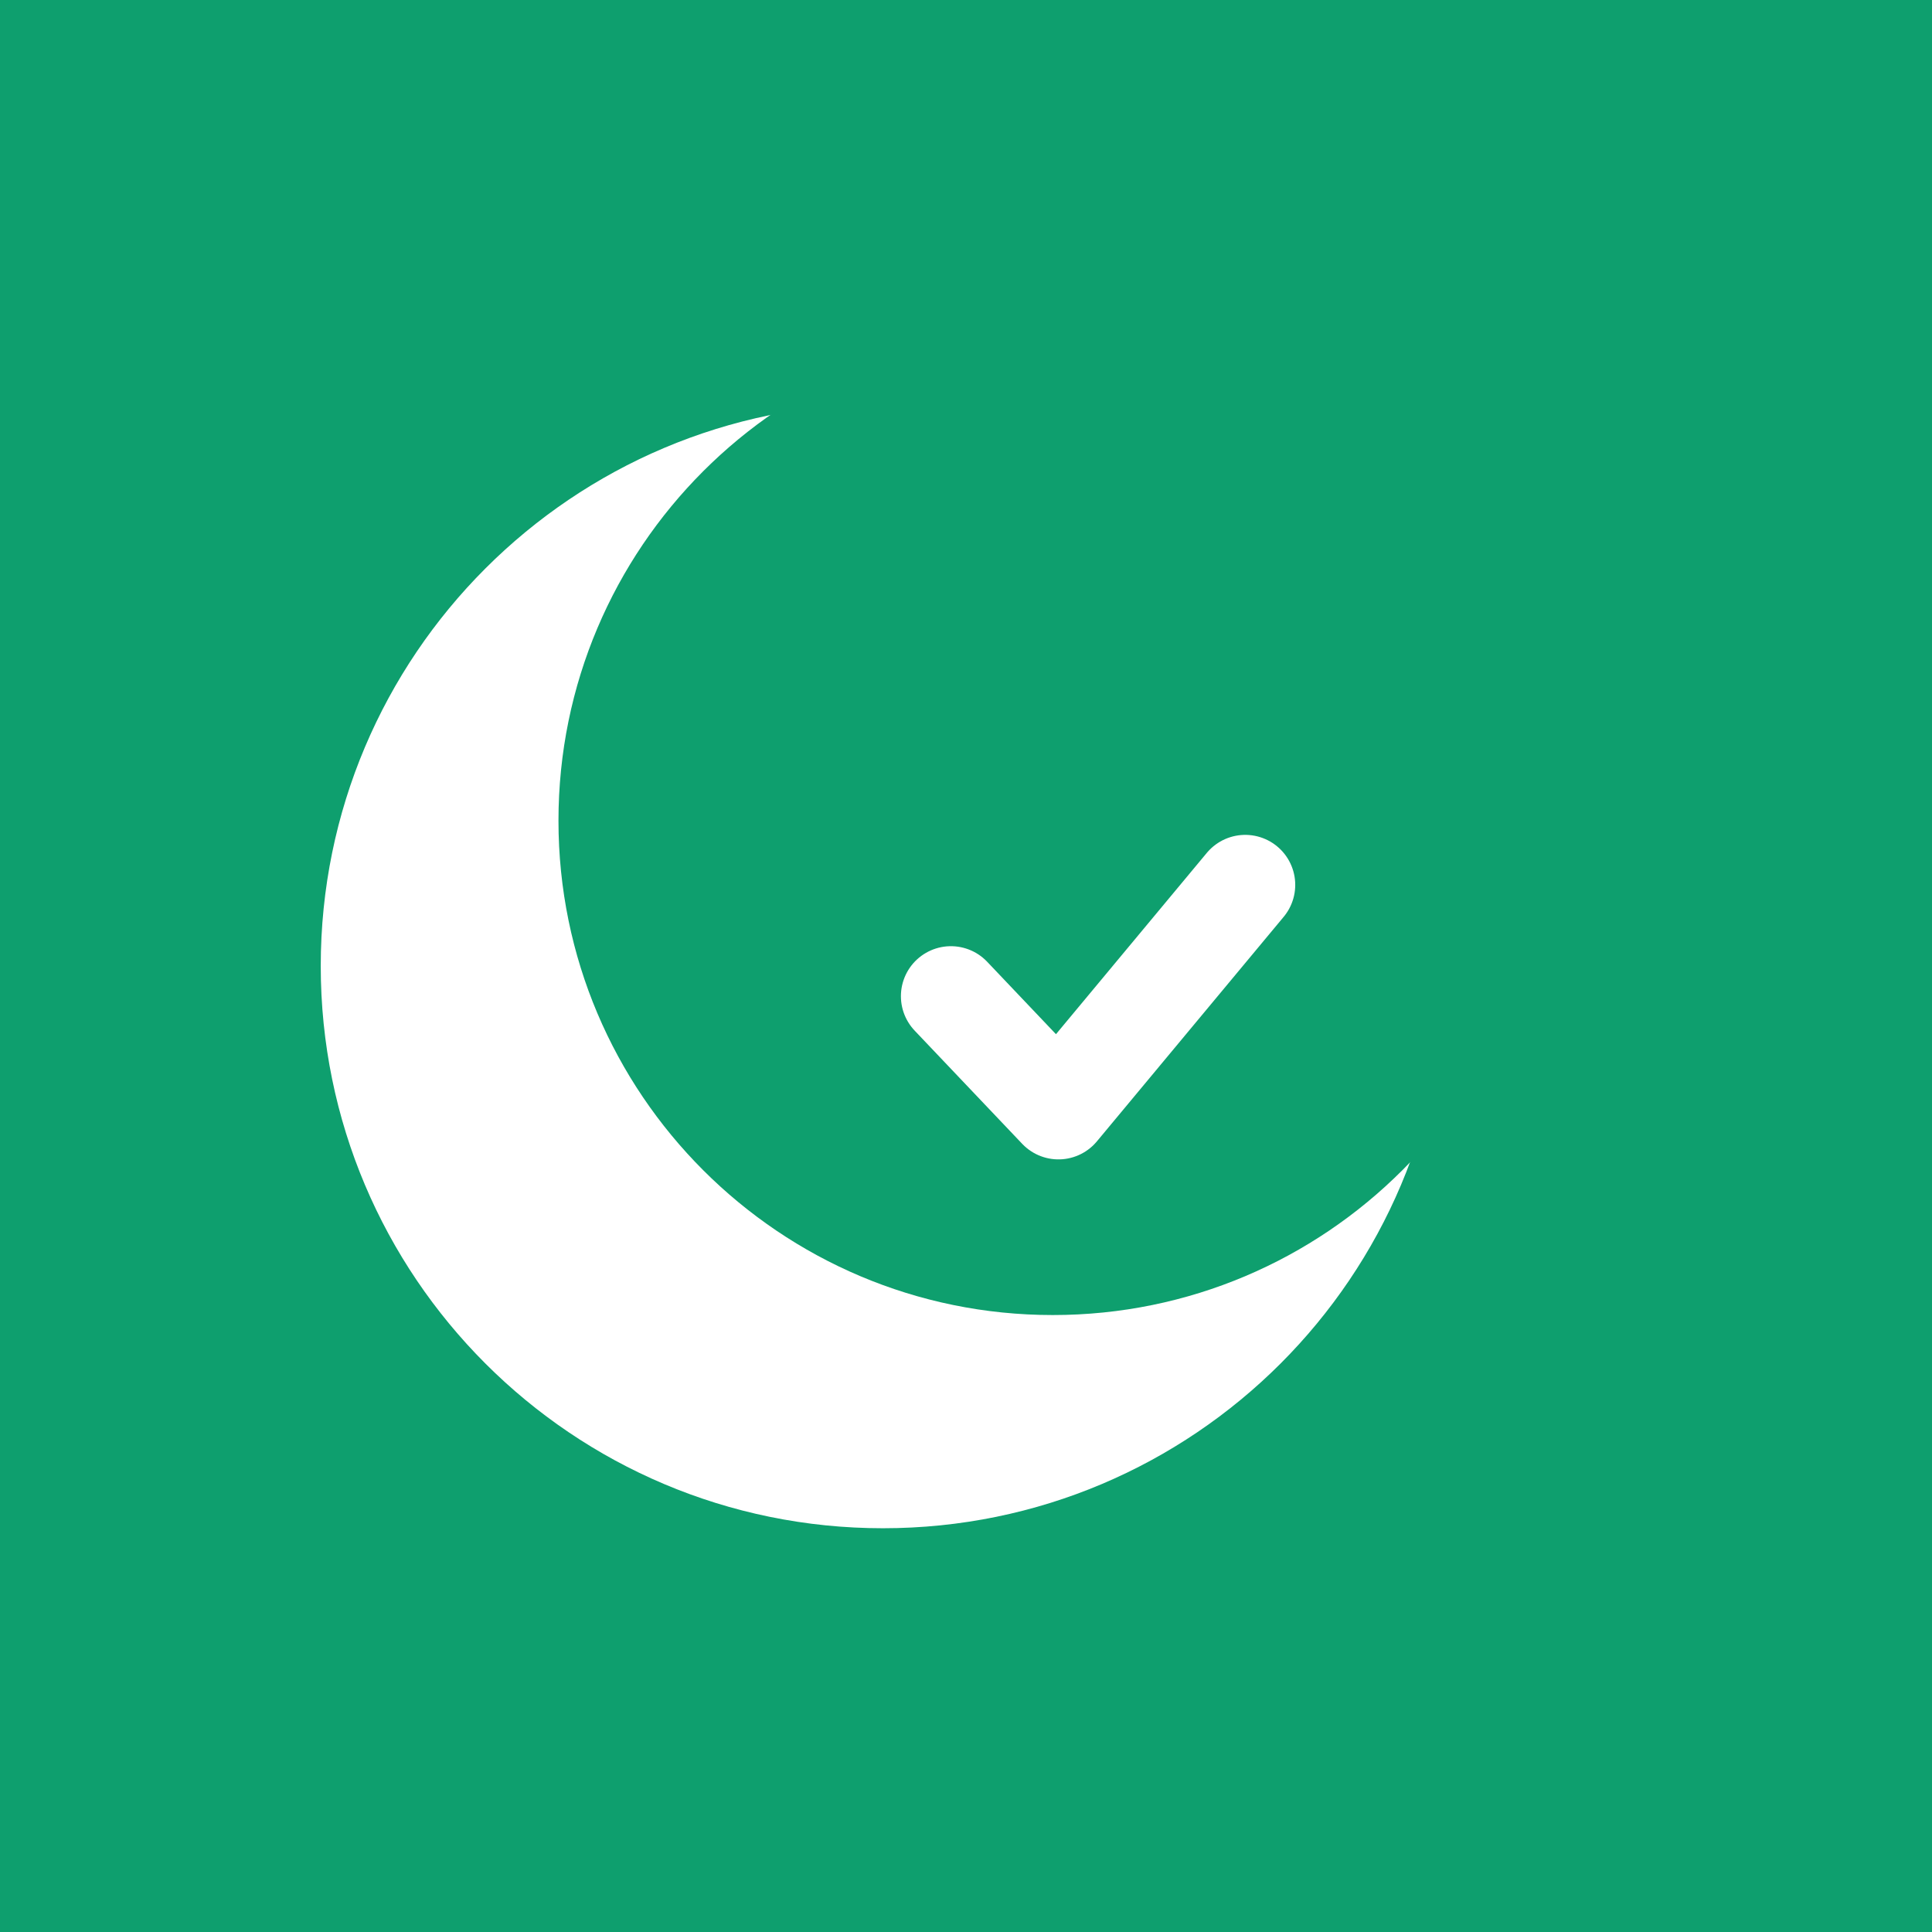
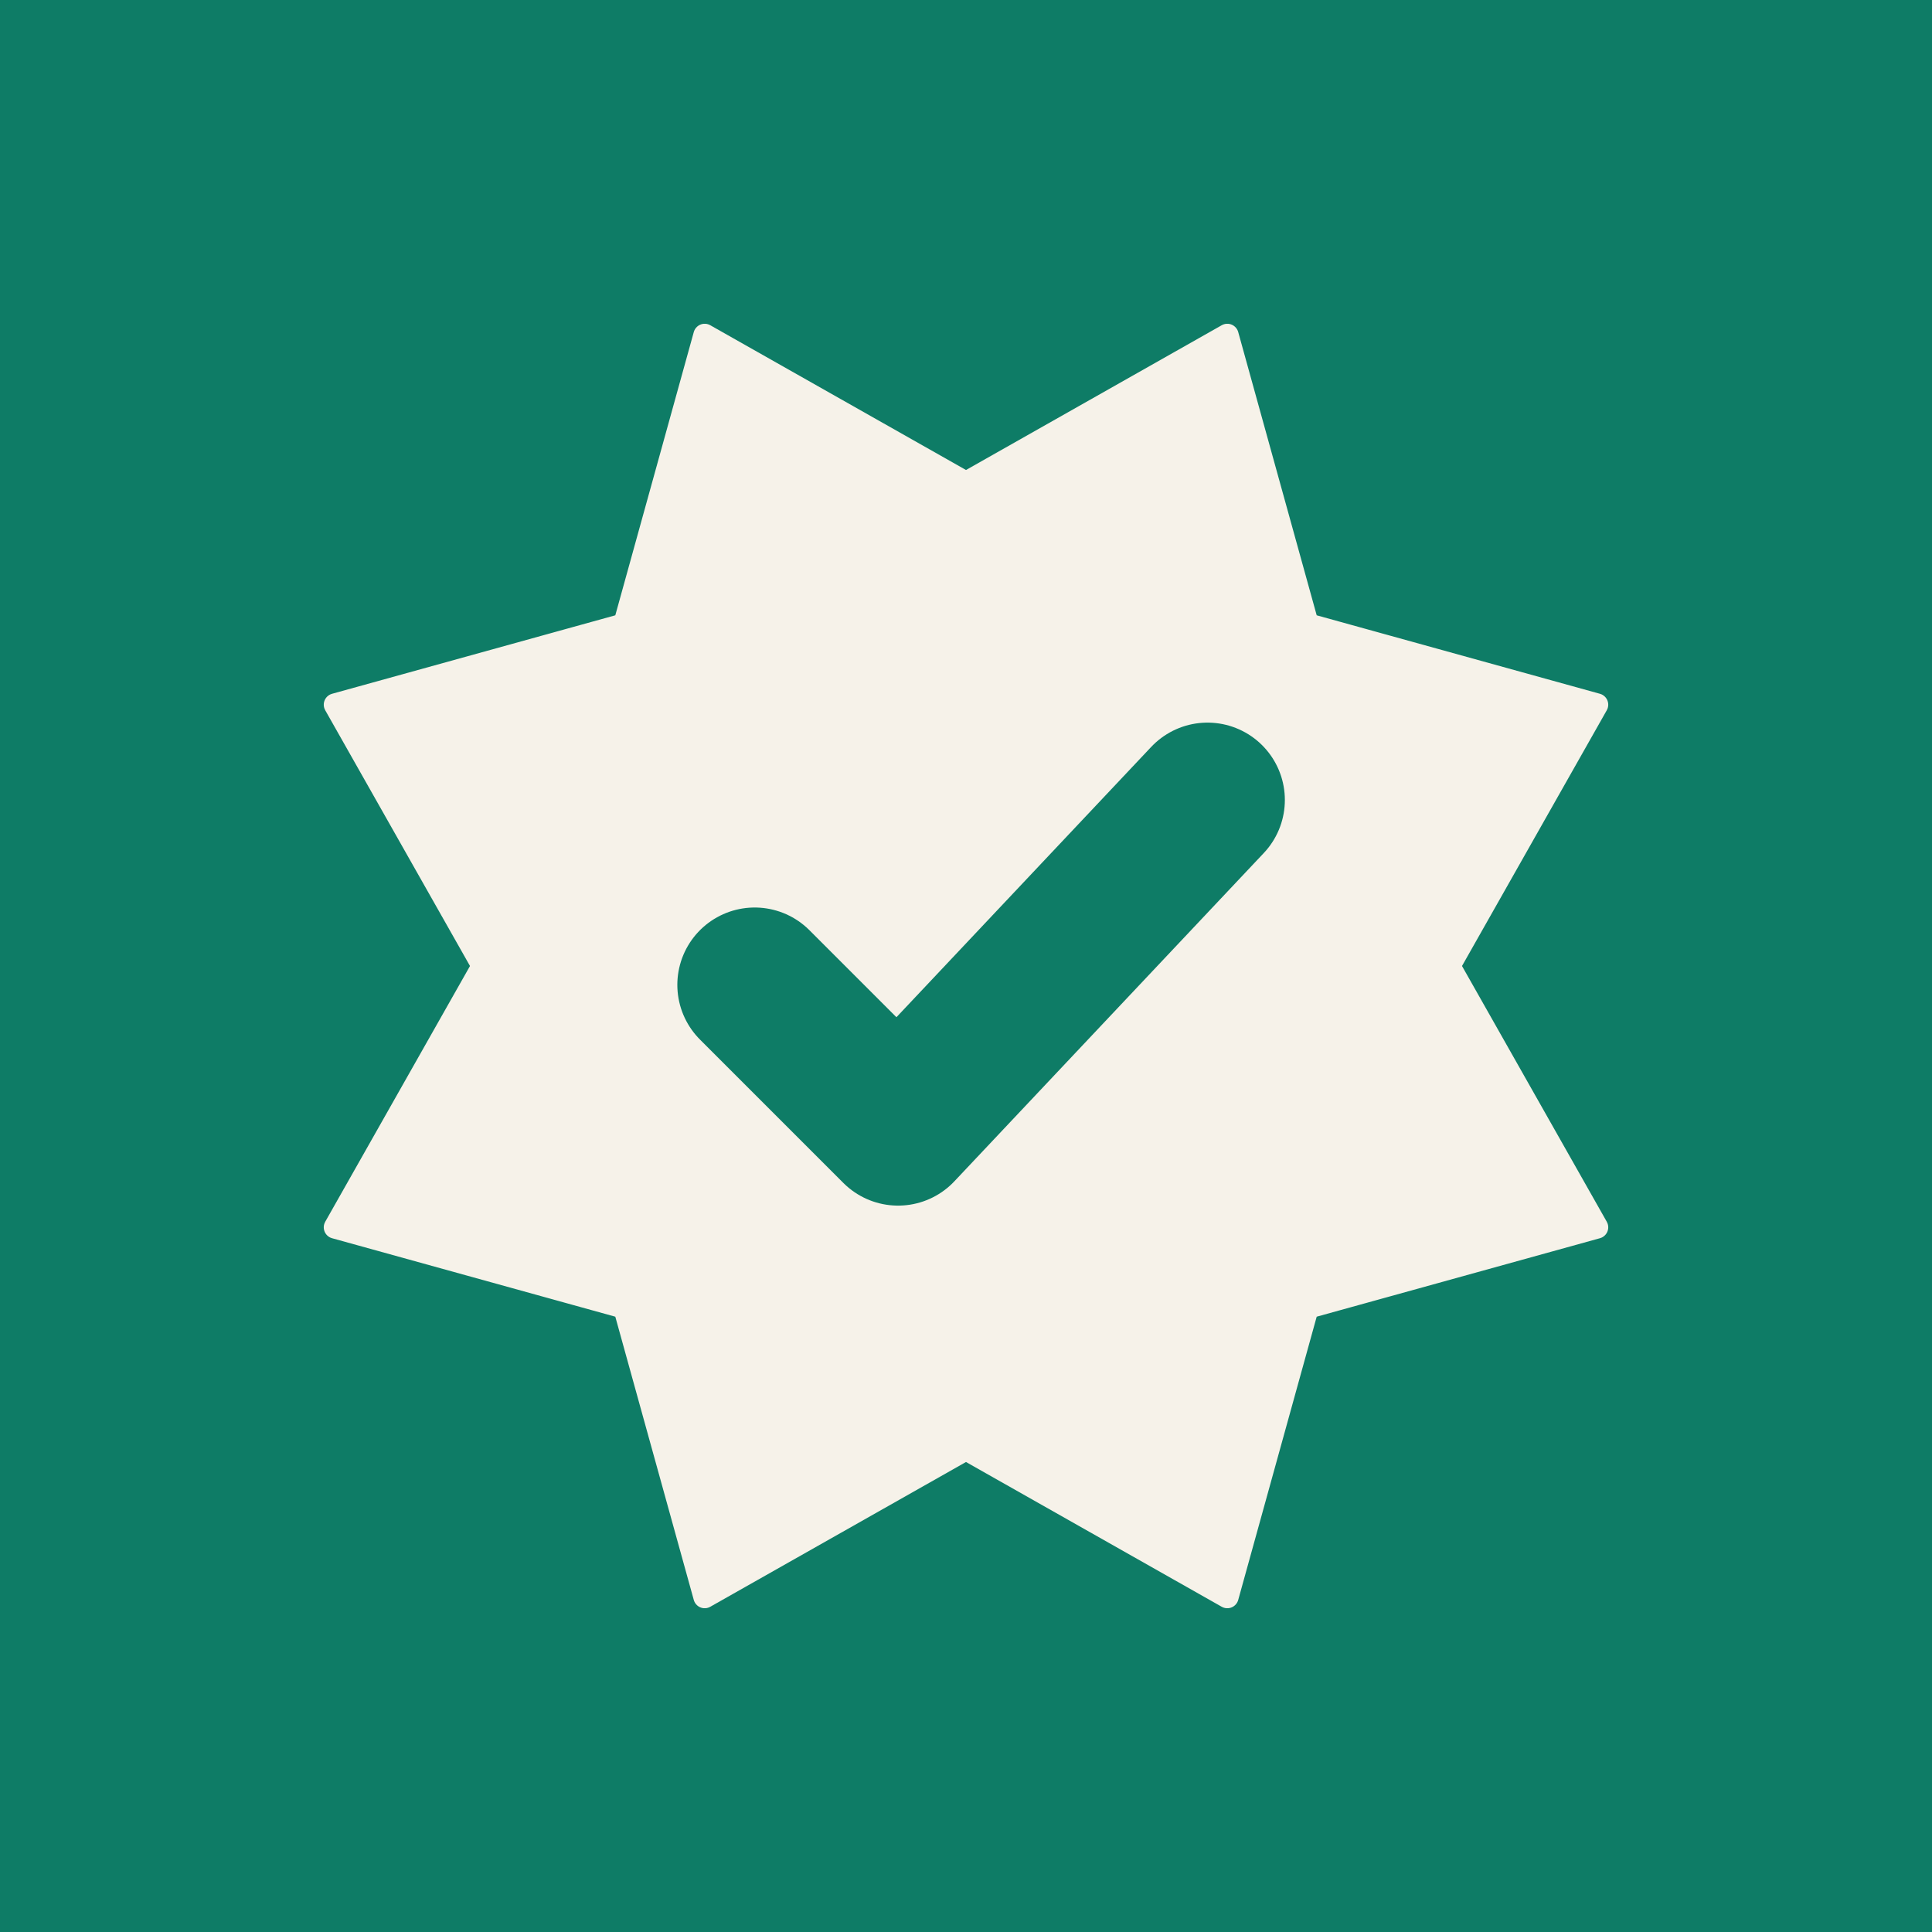
<svg xmlns="http://www.w3.org/2000/svg" width="1024" height="1024" viewBox="0 0 1024 1024" role="img" aria-label="Trust Halal">
-   <rect width="1024" height="1024" fill="#0E9F6E" />
-   <circle cx="468" cy="512" r="298" fill="#FFFFFF" />
-   <circle cx="558" cy="435" r="262" fill="#0E9F6E" />
-   <path d="M504 528 L561 588 L660 469" fill="none" stroke="#FFFFFF" stroke-width="53" stroke-linecap="round" stroke-linejoin="round" />
+   <rect width="1024" height="1024" fill="#0E7C66" />
+   <path d="M 650.5 177.6 L 693.0 331.0 L 846.4 373.5 L 768.0 512.0 L 846.4 650.5 L 693.0 693.0 L 650.5 846.4 L 512.0 768.0 L 373.5 846.4 L 331.0 693.0 L 177.6 650.5 L 256.0 512.0 L 177.6 373.5 L 331.0 331.0 L 373.5 177.6 L 512.0 256.0 Z" fill="#F6F2E9" stroke="#F6F2E9" stroke-width="12" stroke-linejoin="round" />
+   <path d="M 400 522 L 476 598 L 640 424" fill="none" stroke="#0E7C66" stroke-width="82" stroke-linecap="round" stroke-linejoin="round" />
</svg>
